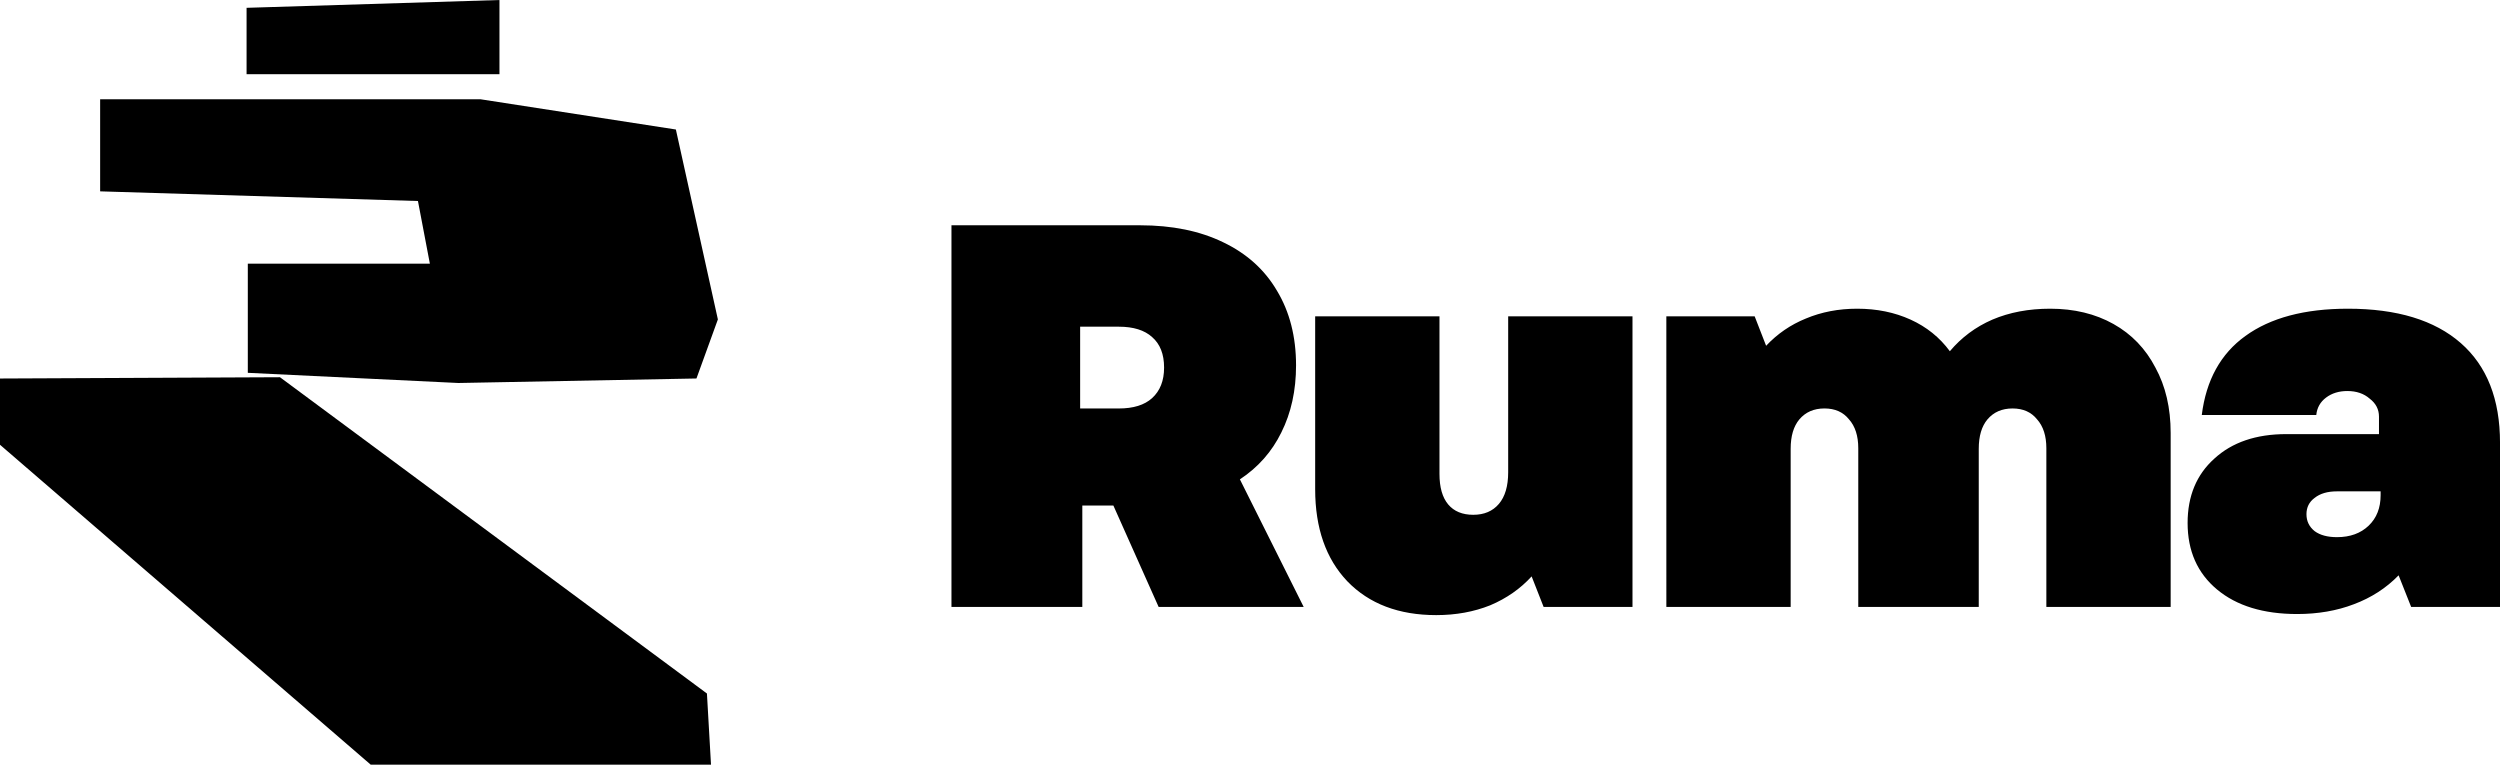
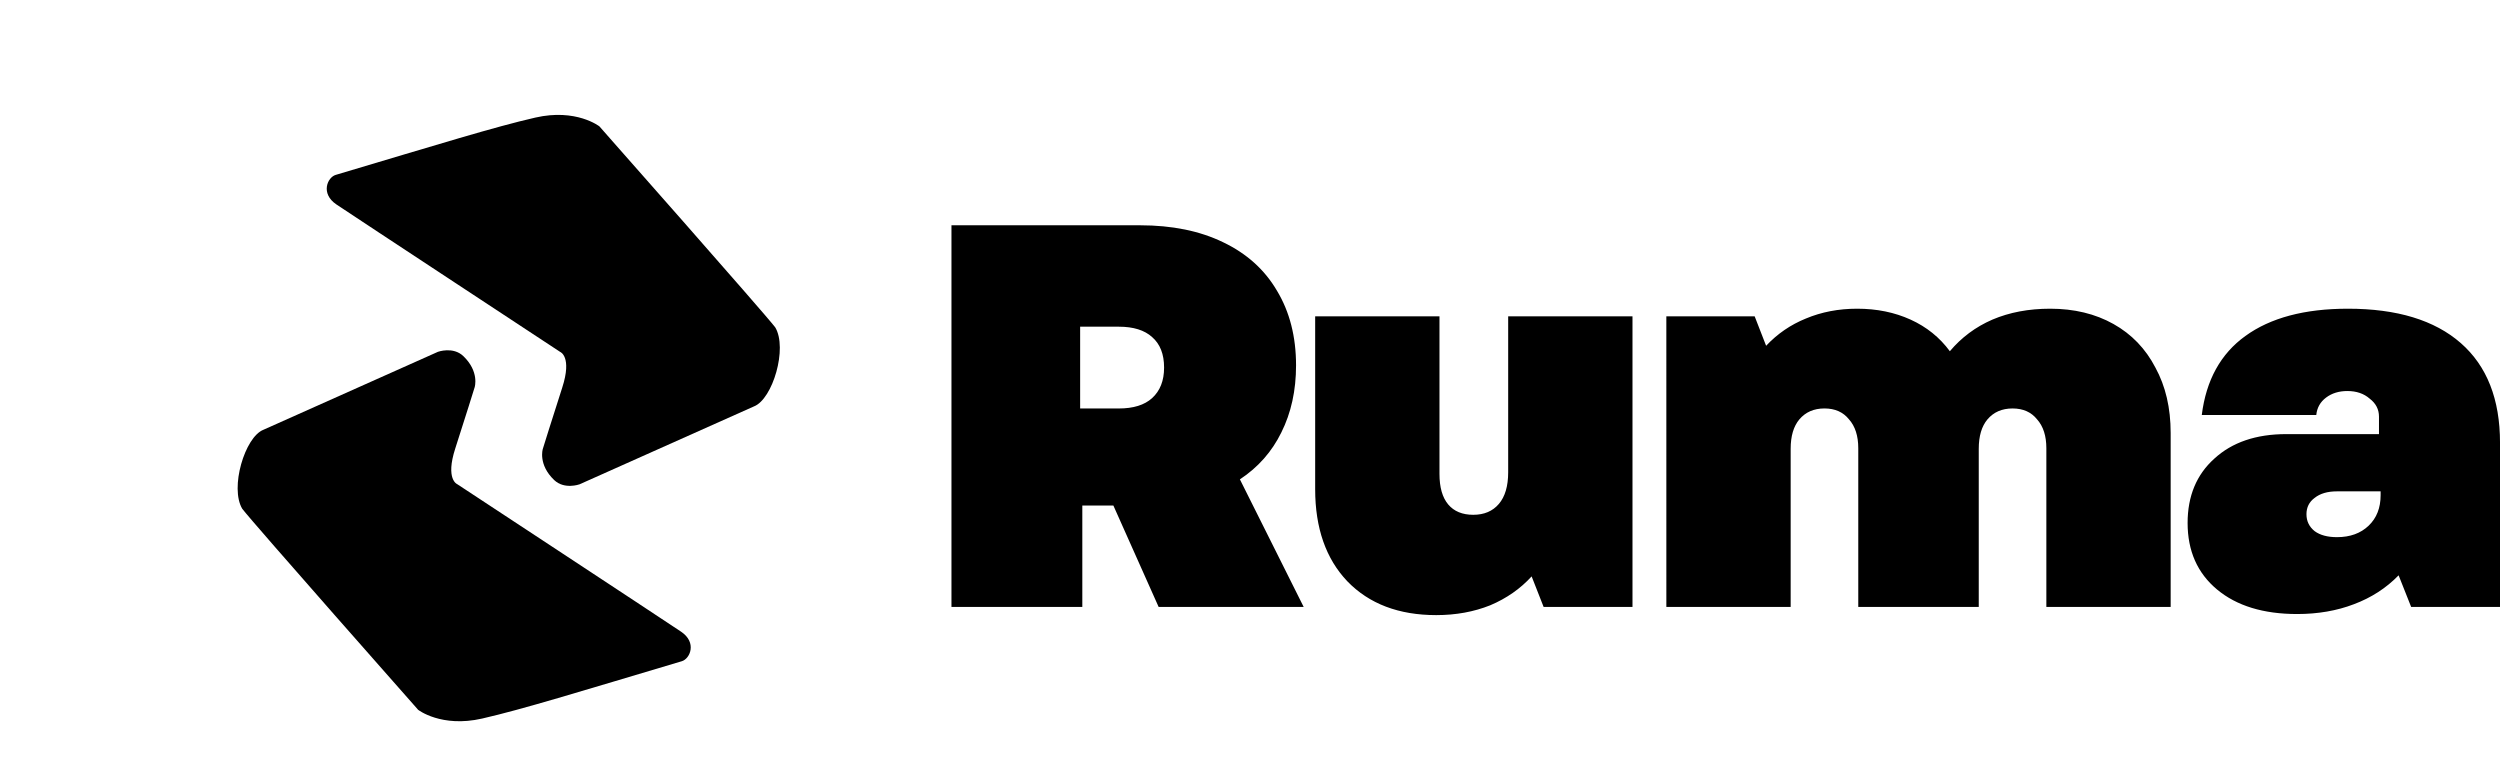
- <svg xmlns="http://www.w3.org/2000/svg" width="166.599mm" height="50.957mm" viewBox="0 0 166.599 50.957" version="1.1" id="svg1">
+ <svg xmlns="http://www.w3.org/2000/svg" width="166.599mm" height="50.957mm" viewBox="0 0 166.599 50.957" version="1.1" id="svg1" xml:space="preserve">
  <defs id="defs1" />
  <g id="layer1" transform="translate(-21.41775,-149.4722)">
    <path style="font-weight:850;font-size:36.333px;font-family:Garet;-inkscape-font-specification:'Garet weight=850';letter-spacing:-1.85px;stroke-width:0.136" d="m 84.823,164.485 h 12.571 q 3.197,0 5.523,1.126 2.362,1.126 3.597,3.234 1.272,2.107 1.272,4.978 0,2.507 -0.981,4.469 -0.945,1.926 -2.761,3.125 l 4.251,8.502 H 98.629 l -3.016,-6.758 H 93.543 v 6.758 h -8.72 z m 11.154,12.208 q 1.453,0 2.216,-0.69 0.799,-0.727 0.799,-2.035 0,-1.344 -0.799,-2.035 Q 97.431,171.243 95.977,171.243 H 93.398 v 5.45 z m 21.149,13.77 q -3.742,0 -5.922,-2.253 -2.144,-2.253 -2.144,-6.14 v -11.517 h 8.284 v 10.5 q 0,1.344 0.581,2.035 0.581,0.69 1.671,0.69 1.09,0 1.708,-0.727 0.618,-0.727 0.618,-2.107 v -10.391 h 8.284 v 19.365 h -5.922 l -0.799,-2.035 q -1.126,1.235 -2.761,1.926 -1.635,0.654 -3.597,0.654 z m 15.336,-19.91 h 5.886 l 0.763,1.962 q 1.126,-1.199 2.652,-1.817 1.562,-0.654 3.415,-0.654 1.962,0 3.561,0.727 1.599,0.727 2.616,2.107 1.163,-1.381 2.834,-2.107 1.708,-0.727 3.851,-0.727 2.398,0 4.215,1.017 1.817,1.017 2.798,2.907 1.017,1.853 1.017,4.36 v 11.59 h -8.284 v -10.573 q 0,-1.235 -0.618,-1.926 -0.581,-0.727 -1.635,-0.727 -1.054,0 -1.671,0.727 -0.581,0.69 -0.581,1.962 v 10.536 h -8.029 v -10.573 q 0,-1.235 -0.618,-1.926 -0.581,-0.727 -1.635,-0.727 -1.054,0 -1.671,0.727 -0.581,0.69 -0.581,1.962 v 10.536 h -8.284 z m 42.04,19.838 q -3.379,0 -5.341,-1.635 -1.962,-1.635 -1.962,-4.433 0,-2.689 1.78,-4.287 1.78,-1.635 4.796,-1.635 h 6.177 v -1.163 q 0,-0.727 -0.618,-1.199 -0.581,-0.509 -1.49,-0.509 -0.836,0 -1.417,0.436 -0.581,0.436 -0.654,1.163 h -7.63 q 0.436,-3.488 2.907,-5.268 2.507,-1.817 6.831,-1.817 4.905,0 7.521,2.289 2.616,2.289 2.616,6.649 v 10.936 h -5.922 l -0.836,-2.107 q -1.235,1.272 -2.979,1.926 -1.708,0.654 -3.779,0.654 z m 0.618,-6.649 q 0,0.69 0.545,1.126 0.545,0.4 1.49,0.4 1.308,0 2.107,-0.763 0.799,-0.763 0.799,-2.035 v -0.254 h -2.907 q -0.945,0 -1.49,0.436 -0.545,0.4 -0.545,1.09 z" id="text1" aria-label="Ruma" />
-     <g id="g1" transform="matrix(0.8927384,0,0,1.033696,8.210561,-14.71095)">
-       <path style="fill:#000000;stroke-width:0.049" d="m 14.794,183.233 v 4.271 l 27.672,20.623 h 25.402 l -0.304,-4.587 -31.872,-20.39 z" id="path10" />
-       <path style="fill:#000000;stroke-width:0.058" d="m 33.292,182.866 v -7.036 H 46.882 L 45.992,171.79 22.269,171.167 v -5.935 h 28.405 l 14.571,1.948 3.136,12.243 -1.599,3.808 -17.77,0.291 z" id="path11" />
-       <path style="fill:#000000;stroke-width:0.049" d="m 33.2,159.335 v 4.279 h 18.877 v -4.782 z" id="path12" />
-     </g>
+     <path style="fill:#000000;stroke:none;stroke-width:3.041" d="m 60.033,181.749 11.632,-5.196 c 1.24,-0.482 2.253,-3.873 1.412,-5.269 -0.726,-0.951 -11.717,-13.392 -11.717,-13.392 0,0 -1.548,-1.207 -4.264,-0.585 -2.716,0.622 -6.382,1.759 -13.309,3.821 -0.548,0.163 -1.027,1.242 0.045,1.966 1.072,0.724 14.918,9.831 14.918,9.831 0,0 0.804,0.31 0.134,2.38 -0.67,2.07 -1.295,4.088 -1.295,4.088 0,0 -0.324,1.035 0.759,2.07 0.68,0.649 1.686,0.285 1.686,0.285 z" id="path2" />
+     <path style="fill:#000000;stroke:none;stroke-width:3.041" d="m 50.607,172.915 -11.632,5.196 c -1.24,0.482 -2.253,3.873 -1.412,5.269 0.726,0.951 11.717,13.392 11.717,13.392 0,0 1.548,1.207 4.264,0.585 2.716,-0.622 6.382,-1.759 13.309,-3.821 0.548,-0.163 1.027,-1.242 -0.045,-1.966 -1.072,-0.724 -14.918,-9.831 -14.918,-9.831 0,0 -0.804,-0.31 -0.134,-2.38 0.67,-2.07 1.295,-4.088 1.295,-4.088 0,0 0.324,-1.035 -0.759,-2.07 -0.68,-0.649 -1.686,-0.285 -1.686,-0.285 z" id="path2-9" />
  </g>
</svg>
